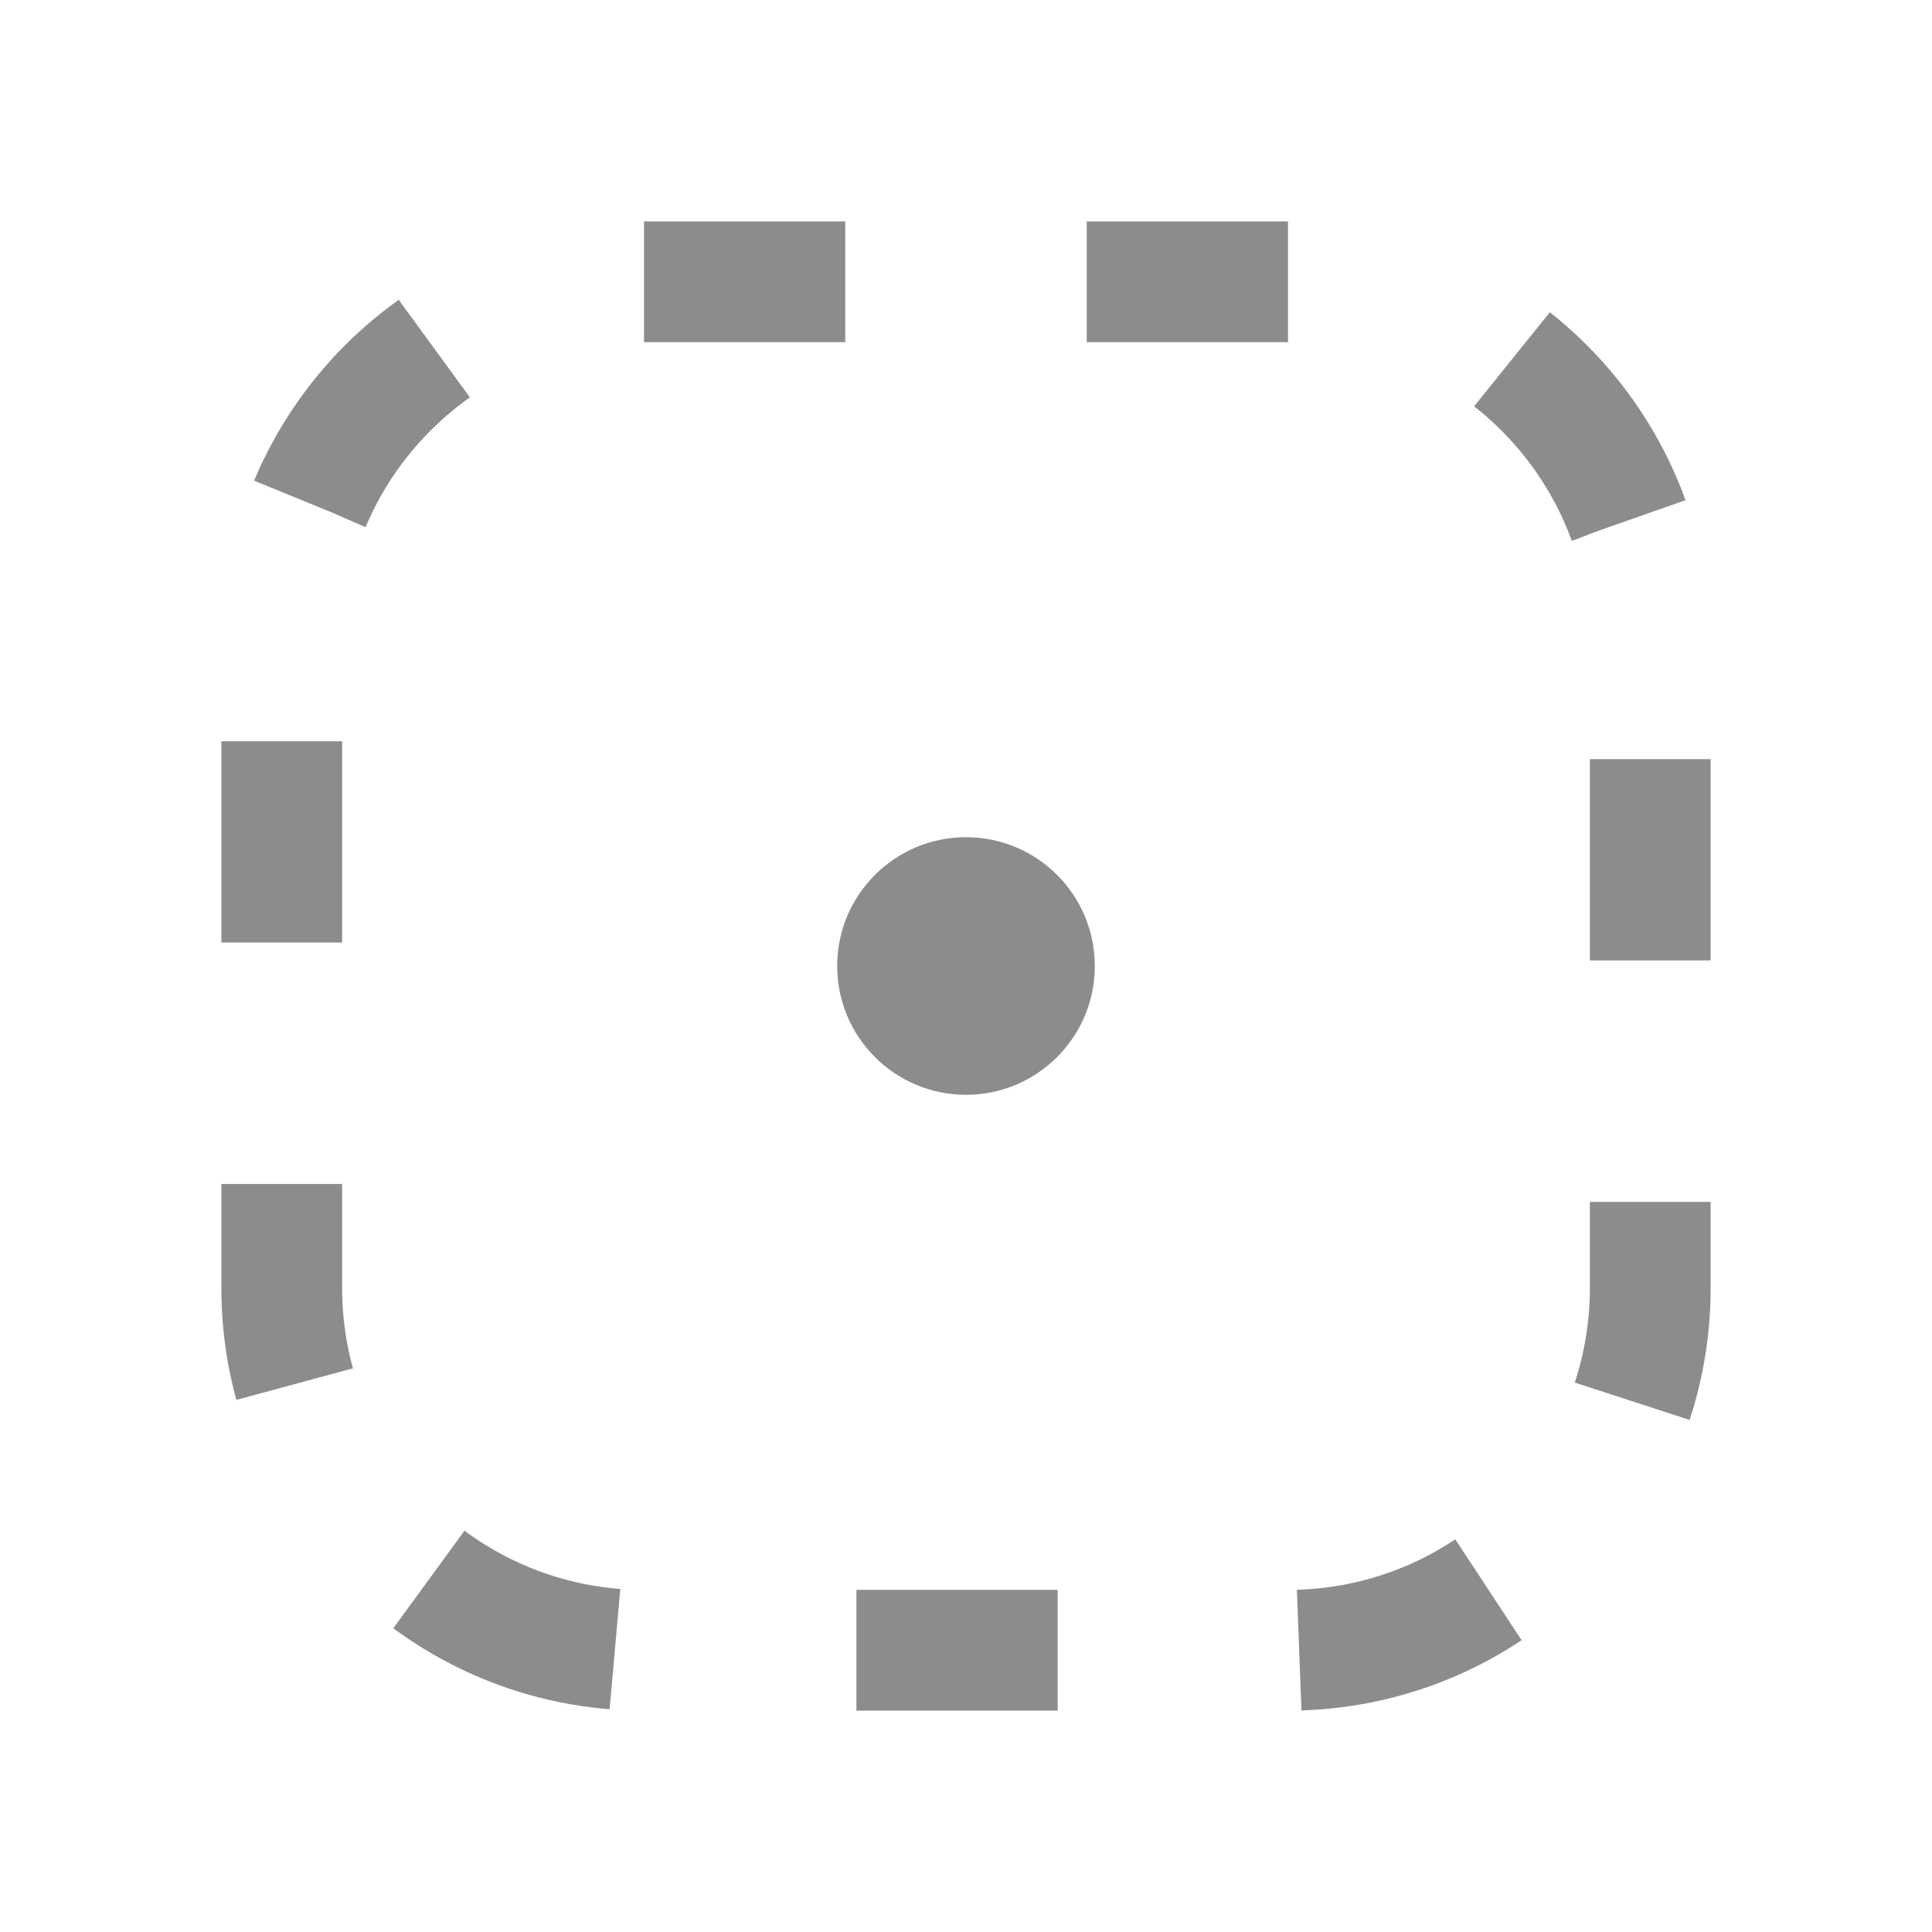
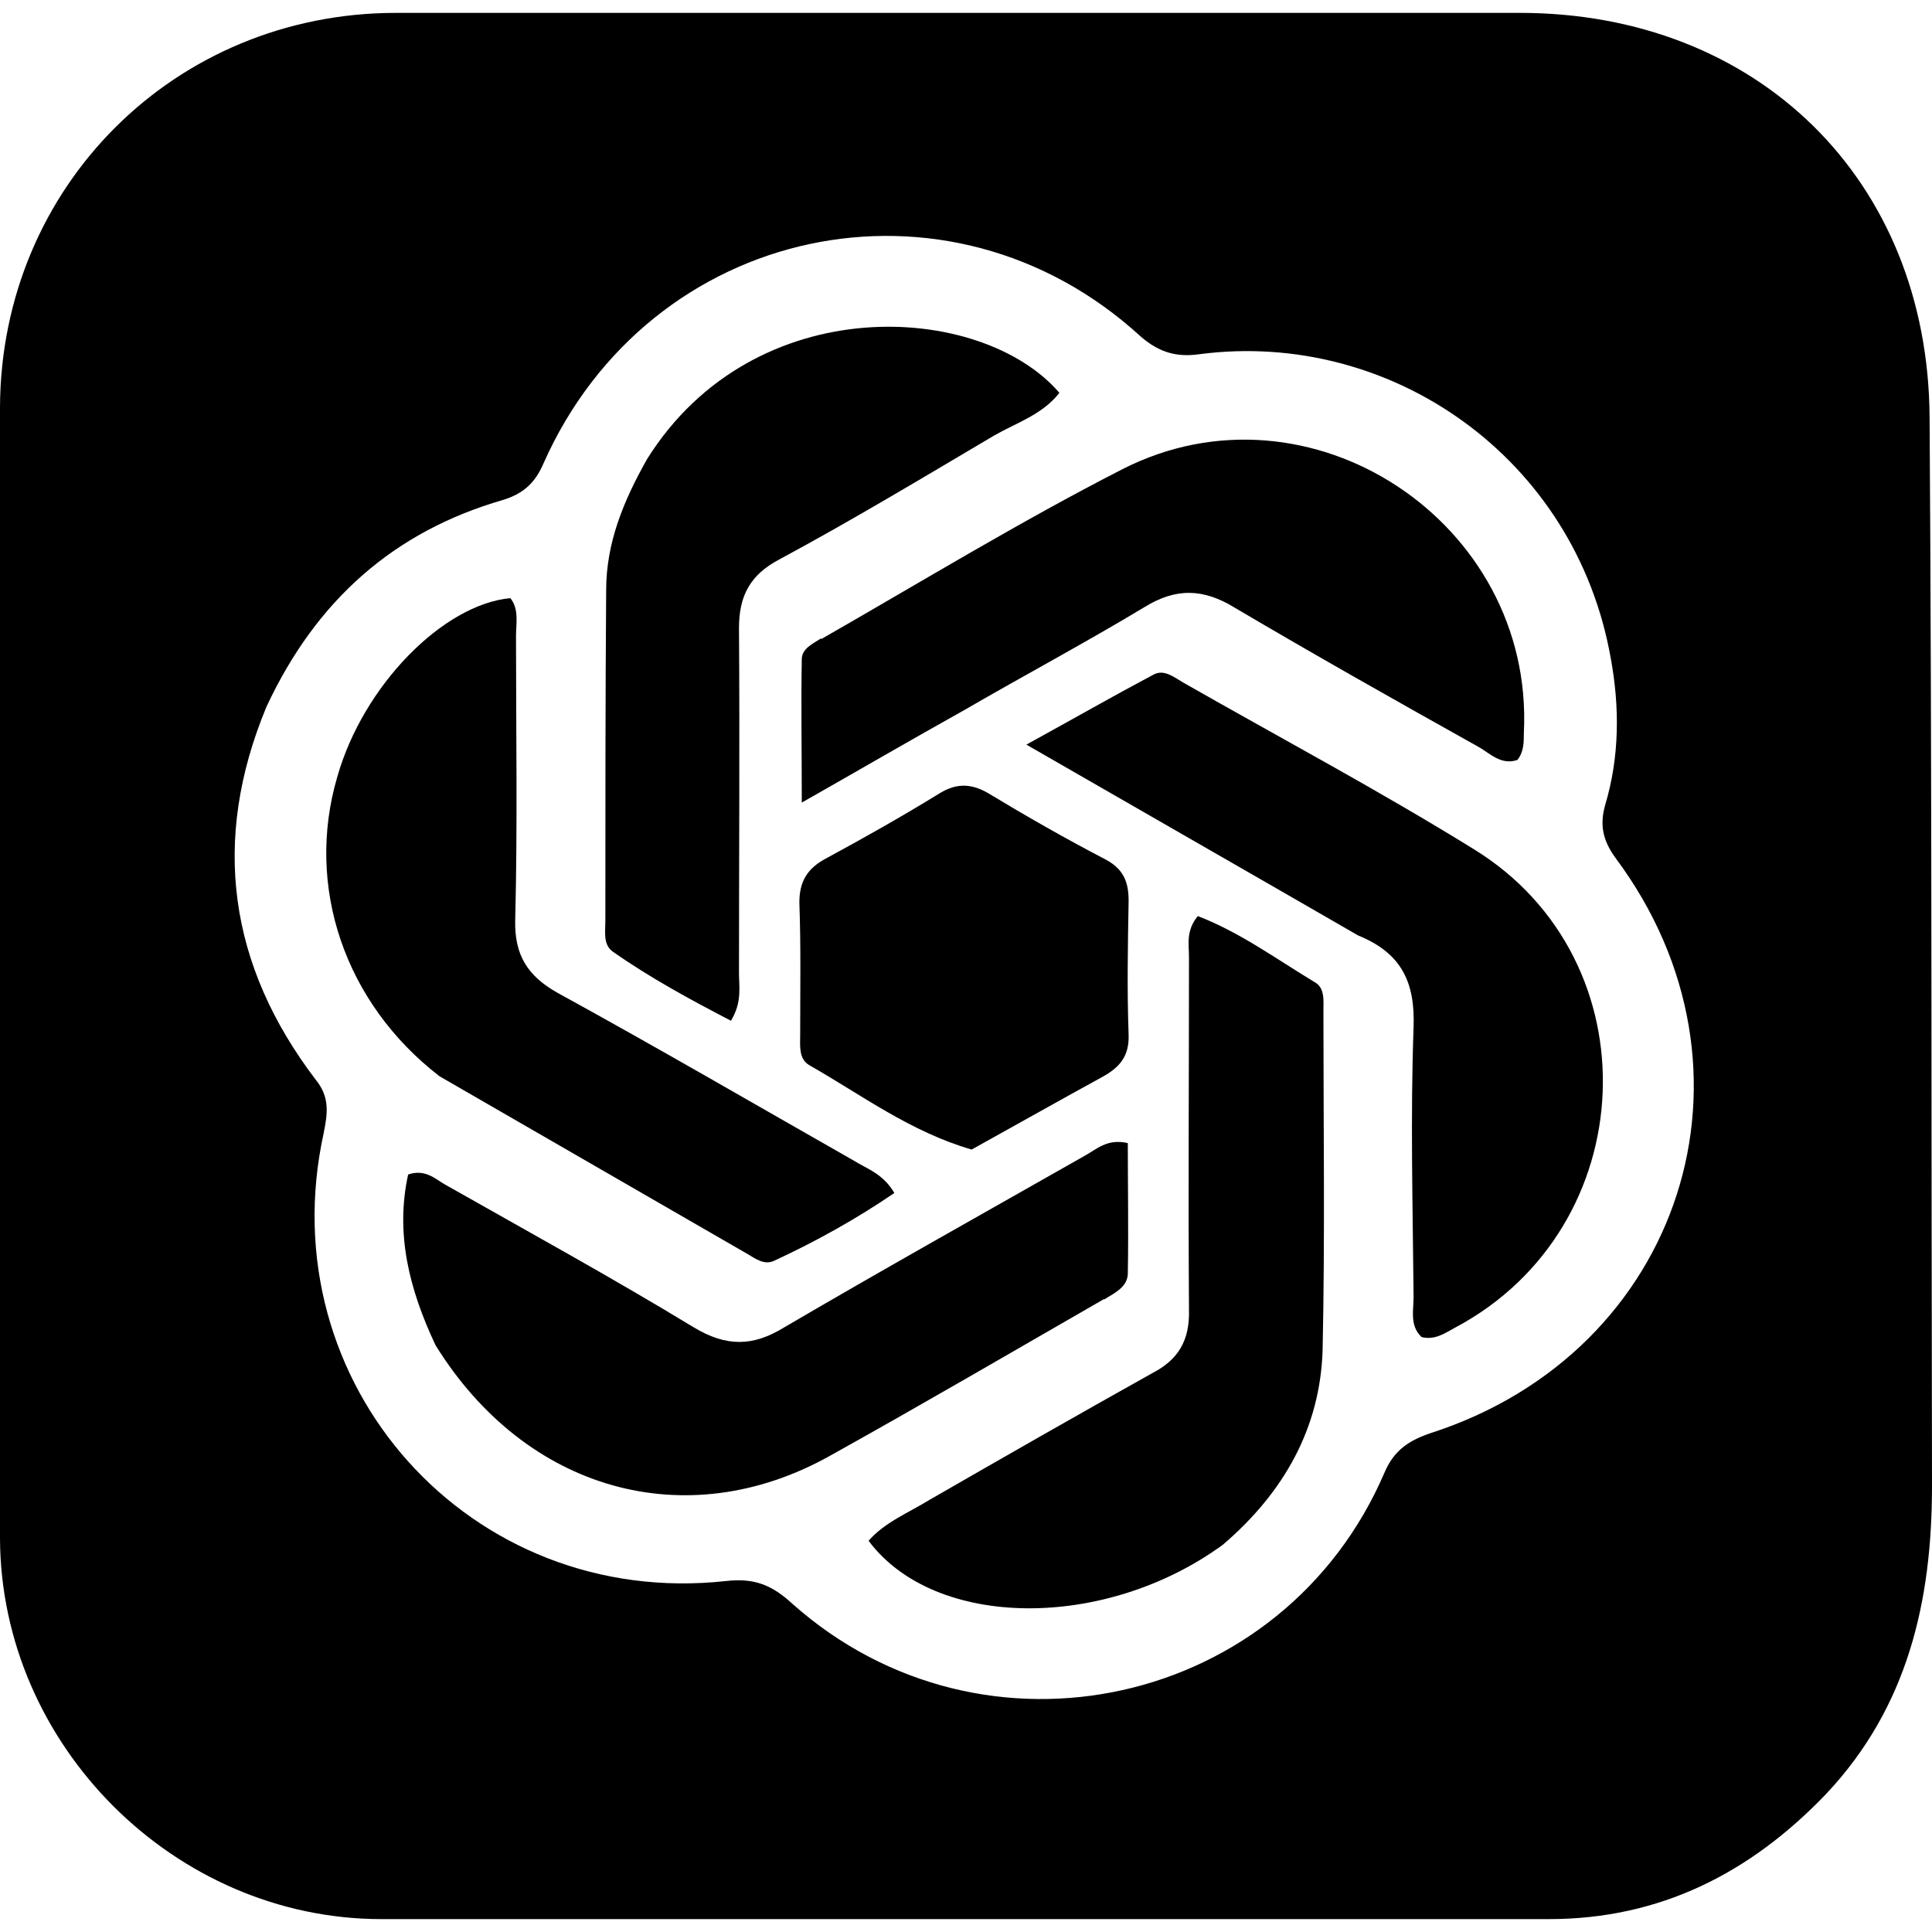
- <svg xmlns="http://www.w3.org/2000/svg" viewBox="0 0 24 24" data-placeholder="true">
-   <rect x="3.5" y="3.5" width="17" height="17" rx="4.5" fill="none" stroke="currentColor" stroke-width="1.5" stroke-dasharray="2.5 3" opacity=".45" />
-   <circle cx="12" cy="12" r="1.6" fill="currentColor" opacity=".45" />
+ <svg xmlns="http://www.w3.org/2000/svg" viewBox="0 0 24 24" data-fullcolor="true">
+   <path fill="#000000" stroke="none" d="M4.19 9.65C4.51 8.52 5.5 7.51 6.34 7.43 6.45 7.57 6.41 7.74 6.41 7.9 6.41 9.07 6.43 10.25 6.4 11.43 6.39 11.86 6.55 12.12 6.92 12.33 8.16 13.01 9.38 13.72 10.61 14.42 10.77 14.52 10.97 14.58 11.11 14.82 10.64 15.14 10.14 15.42 9.62 15.66 9.5 15.72 9.39 15.64 9.29 15.58 8.01 14.84 6.74 14.11 5.46 13.37 4.28 12.46 3.79 11.01 4.19 9.65Z" />
+   <path fill="#000000" stroke="none" d="M7.52 11.44C7.52 10.07 7.52 8.7 7.53 7.33 7.53 6.75 7.74 6.23 8.04 5.7 9.37 3.58 12.19 3.75 13.16 4.88 12.95 5.15 12.63 5.25 12.35 5.41 11.47 5.93 10.59 6.46 9.68 6.95 9.32 7.14 9.18 7.4 9.18 7.8 9.19 9.23 9.18 10.66 9.18 12.09 9.18 12.26 9.22 12.45 9.08 12.68 8.58 12.42 8.08 12.15 7.61 11.82 7.49 11.73 7.52 11.58 7.52 11.44Z" />
+   <path fill="#000000" stroke="none" d="M13.71 16.14C12.58 16.79 11.45 17.45 10.3 18.09 8.52 19.08 6.53 18.52 5.41 16.71 5.08 16.01 4.91 15.32 5.07 14.59 5.28 14.52 5.4 14.64 5.52 14.71 6.56 15.3 7.6 15.87 8.62 16.49 9.02 16.73 9.35 16.73 9.74 16.49 10.97 15.77 12.22 15.07 13.47 14.36 13.62 14.28 13.75 14.14 14.01 14.2 14.01 14.74 14.02 15.28 14.01 15.83 14 15.99 13.85 16.06 13.72 16.14Z" />
+   <path fill="#000000" stroke="none" d="M14.02 11.2C14.01 11.75 14 12.3 14.02 12.85 14.03 13.12 13.91 13.26 13.69 13.38 13.16 13.67 12.63 13.97 12.07 14.28 11.31 14.06 10.7 13.6 10.05 13.23 9.92 13.15 9.94 12.99 9.94 12.86 9.94 12.31 9.95 11.76 9.93 11.21 9.93 10.95 10.03 10.79 10.25 10.67 10.73 10.41 11.21 10.14 11.68 9.85 11.88 9.73 12.06 9.73 12.27 9.85 12.75 10.14 13.24 10.42 13.74 10.68 13.96 10.8 14.02 10.96 14.02 11.19Z" />
+   <path fill="#000000" stroke="none" d="M16.44 12.56C16.44 13.97 16.46 15.37 16.43 16.77 16.4 17.74 15.95 18.54 15.19 19.19 13.72 20.26 11.61 20.24 10.79 19.14 10.99 18.91 11.29 18.79 11.55 18.63 12.47 18.1 13.38 17.58 14.31 17.06 14.64 16.89 14.78 16.65 14.77 16.27 14.76 14.81 14.77 13.35 14.77 11.89 14.77 11.73 14.73 11.56 14.88 11.38 15.4 11.58 15.85 11.91 16.33 12.2 16.46 12.27 16.44 12.43 16.44 12.56Z" />
+   <path fill="#000000" stroke="none" d="M18.08 16.49C17.95 16.56 17.83 16.65 17.66 16.61 17.51 16.47 17.56 16.28 17.56 16.11 17.55 14.99 17.52 13.87 17.56 12.76 17.58 12.2 17.41 11.84 16.87 11.62 15.52 10.84 14.19 10.08 12.75 9.25 13.35 8.92 13.84 8.64 14.33 8.38 14.46 8.31 14.58 8.41 14.7 8.48 15.91 9.17 17.13 9.82 18.31 10.55 20.55 11.93 20.41 15.25 18.08 16.49Z" />
+   <path fill="#000000" stroke="none" d="M10.2 7.94C11.44 7.23 12.67 6.48 13.94 5.83 16.27 4.64 19.06 6.49 18.93 9.1 18.93 9.22 18.93 9.34 18.85 9.44 18.65 9.51 18.51 9.36 18.37 9.28 17.35 8.71 16.34 8.14 15.34 7.55 14.95 7.31 14.61 7.3 14.22 7.54 13.49 7.98 12.74 8.38 11.98 8.82 11.3 9.2 10.63 9.59 9.96 9.97 9.96 9.3 9.95 8.74 9.96 8.19 9.96 8.06 10.09 8 10.2 7.93Z" />
+   <path fill="#000000" stroke="none" d="M23.97 5.18C23.95 2.23 21.83 0.16 18.88 0.16 14.23 0.16 9.58 0.16 4.92 0.16 2.17 0.16 0.01 2.32 0 5.06 0 7.81 0 10.55 0 13.34 0 16.13 0 17.2 0 19.11 0.01 21.68 2.17 23.84 4.74 23.84 9.58 23.84 14.41 23.84 19.24 23.84 20.62 23.84 21.74 23.27 22.68 22.29 23.7 21.21 24 19.89 24 18.46 23.99 14.03 24 9.61 23.97 5.17ZM17.78 17.8C17.51 17.89 17.32 18.01 17.2 18.29 15.95 21.21 12.22 22.04 9.84 19.92 9.59 19.69 9.37 19.6 9.02 19.64 5.84 19.99 3.34 17.19 4.02 14.08 4.07 13.83 4.1 13.63 3.92 13.41 2.84 11.99 2.62 10.44 3.31 8.78 3.93 7.45 4.9 6.6 6.25 6.21 6.51 6.13 6.65 5.99 6.75 5.76 8.07 2.78 11.78 1.99 14.17 4.18 14.4 4.38 14.62 4.44 14.9 4.4 17.27 4.09 19.57 5.68 20.01 8.18 20.12 8.78 20.12 9.4 19.94 10 19.87 10.25 19.91 10.44 20.07 10.66 22.03 13.29 20.9 16.79 17.78 17.8Z" />
</svg>
